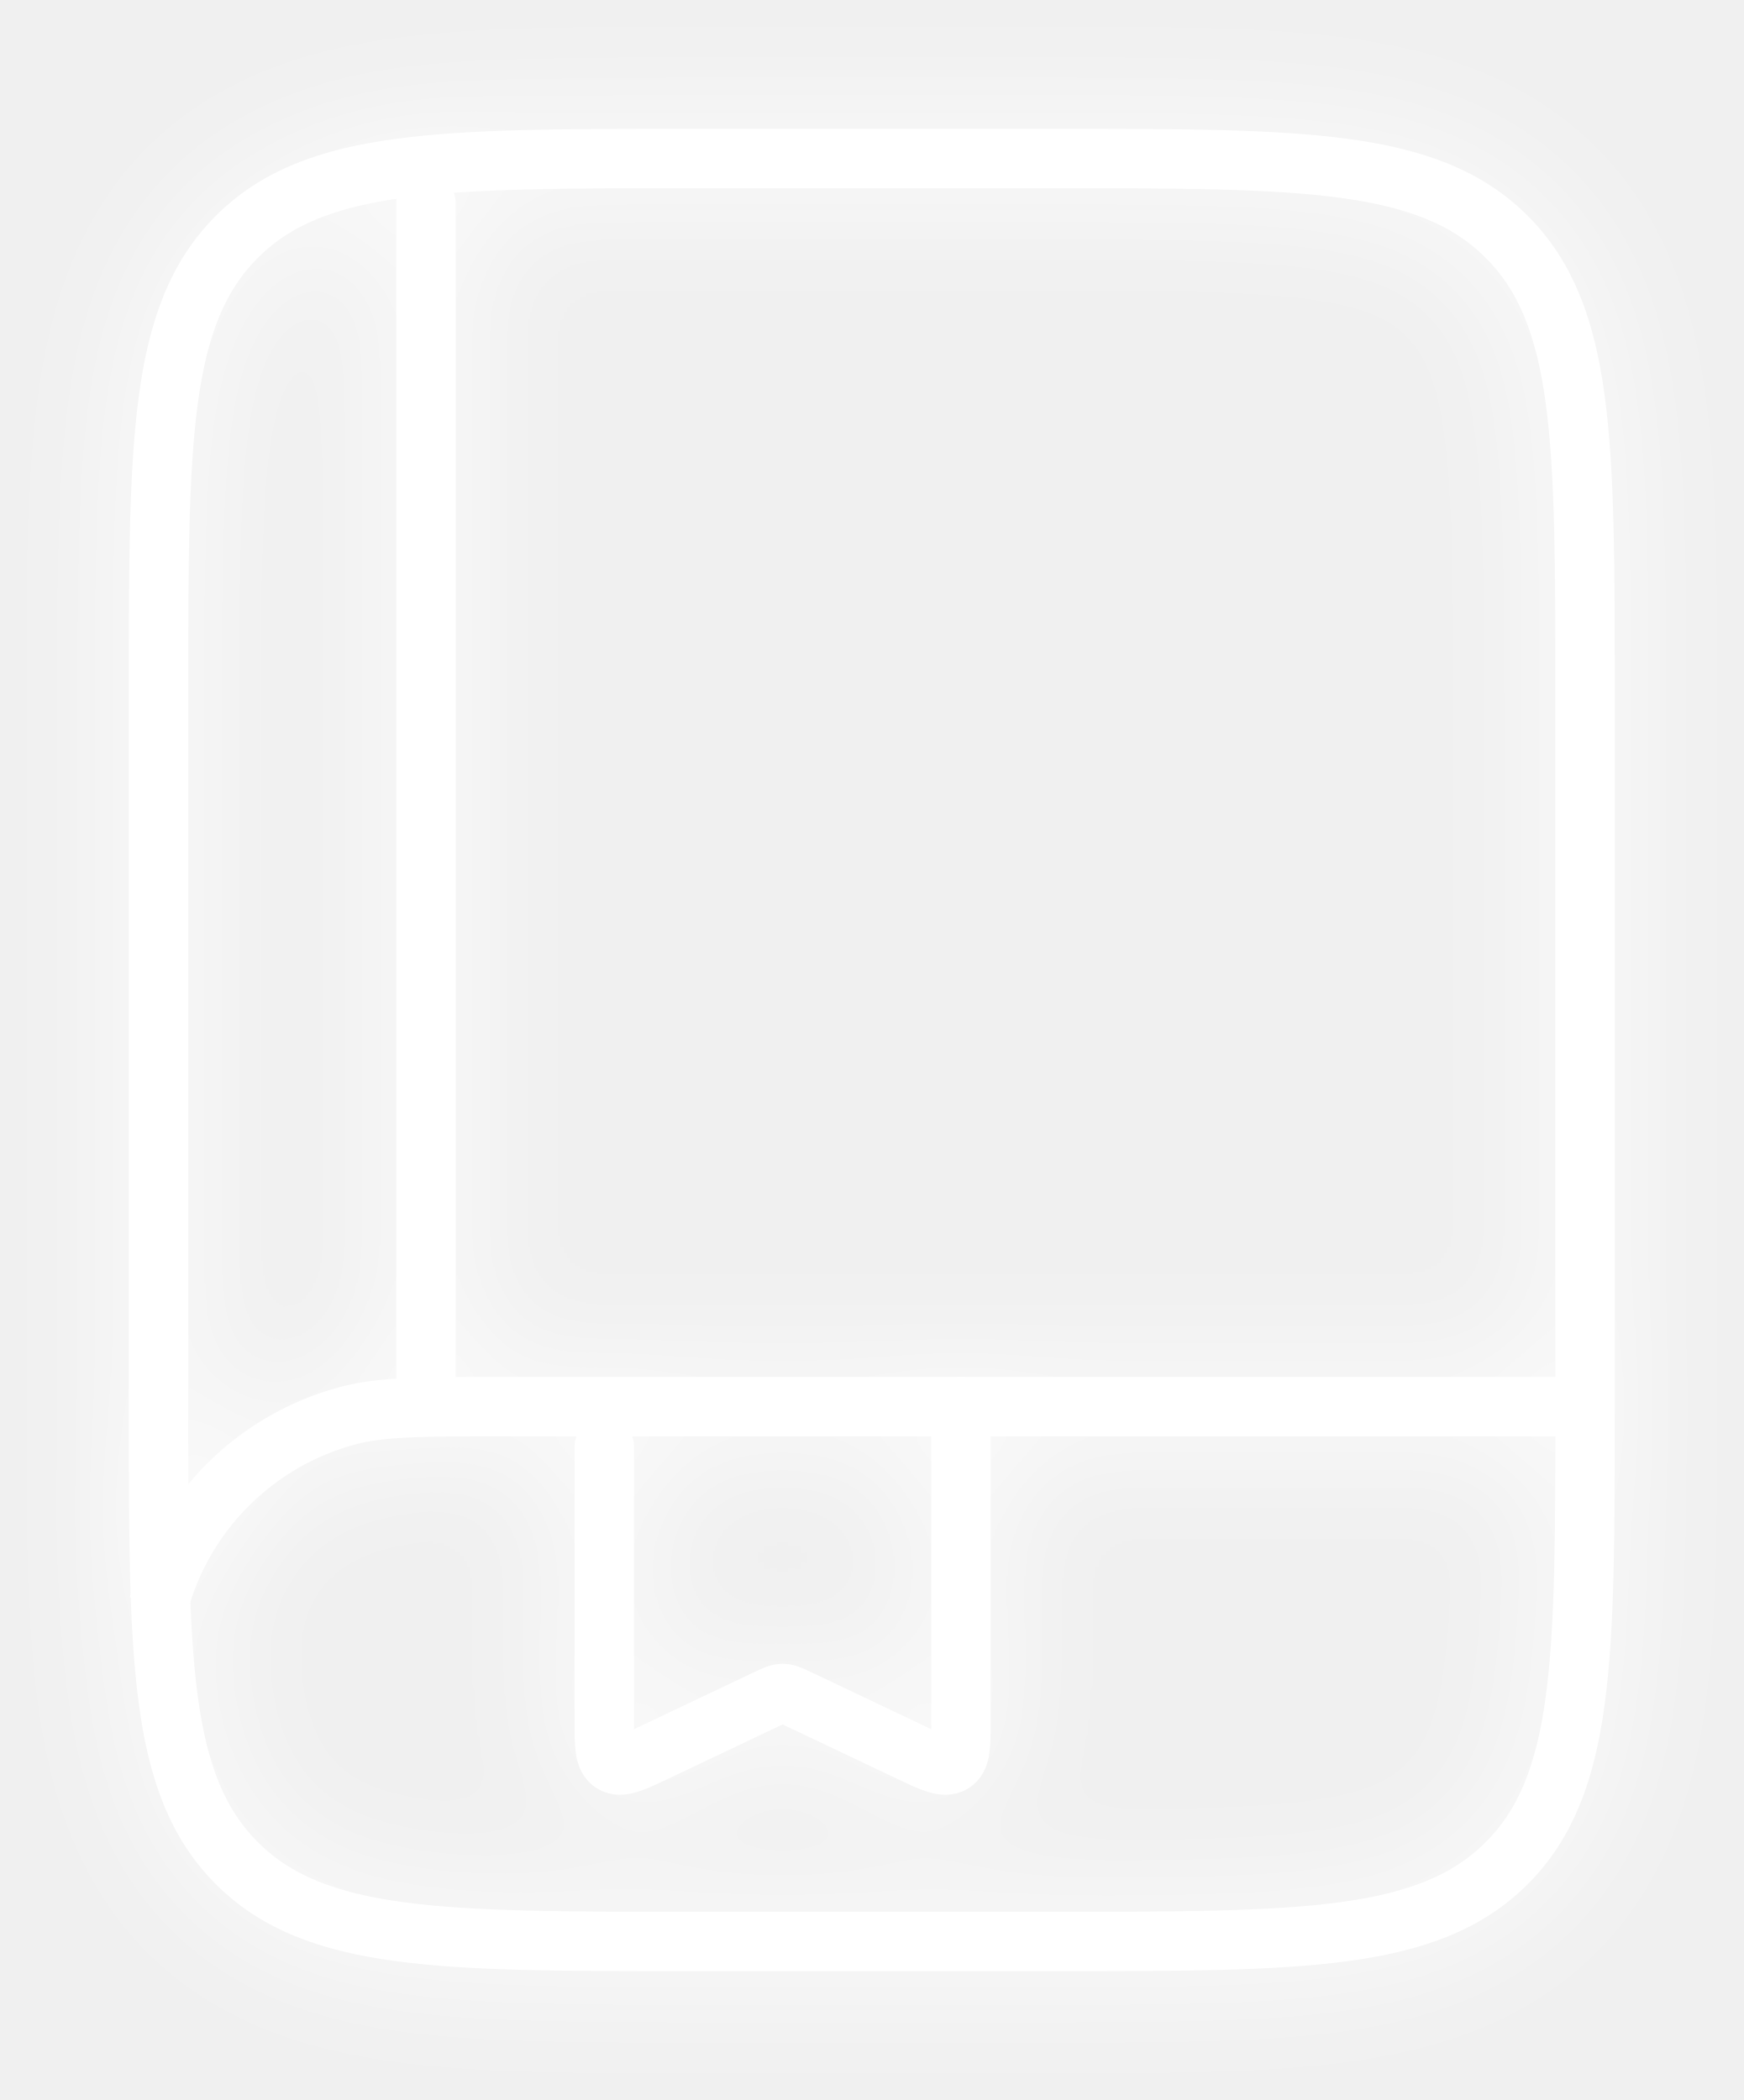
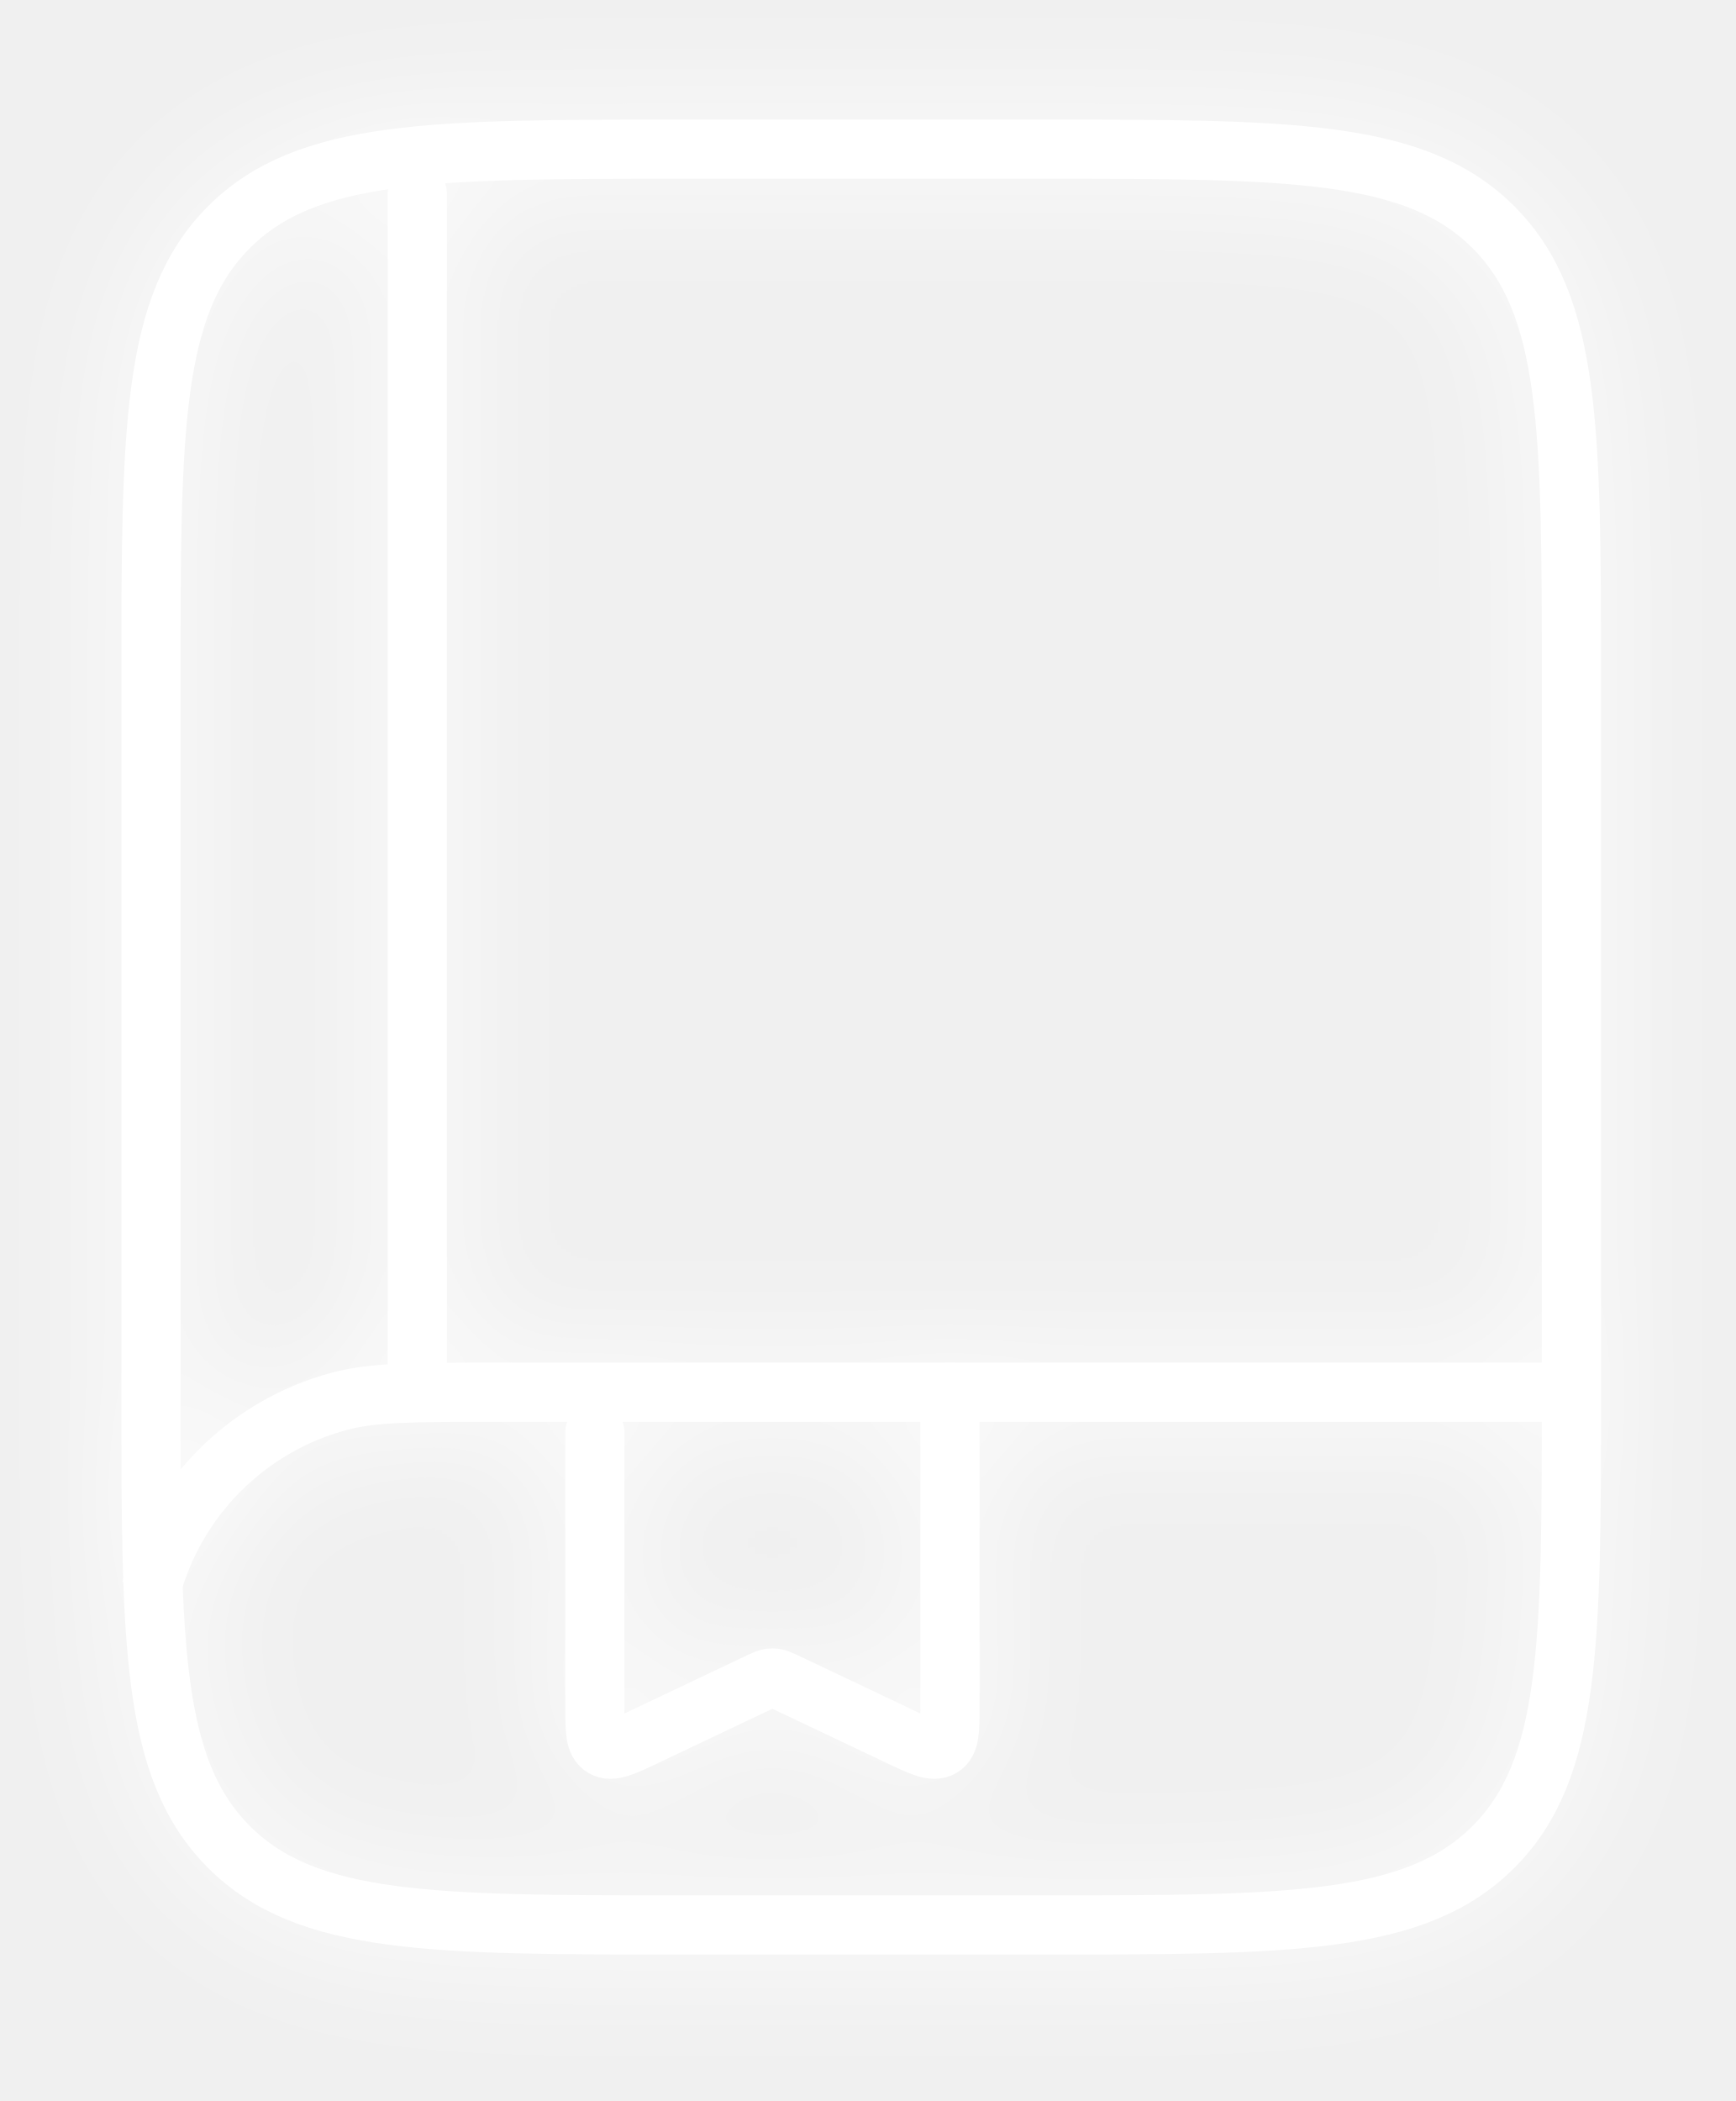
- <svg xmlns="http://www.w3.org/2000/svg" width="88" height="106" viewBox="0 0 88 106" fill="none">
+ <svg xmlns="http://www.w3.org/2000/svg" width="57" height="69" viewBox="0 0 57 69" fill="none">
  <g filter="url(#filter0_f_254_81)">
-     <path d="M8 35C8 22.272 8 15.908 11.954 11.954C15.908 8 22.272 8 35 8H53C65.728 8 72.092 8 76.046 11.954C80 15.908 80 22.272 80 35V71C80 83.728 80 90.092 76.046 94.046C72.092 98 65.728 98 53 98H35C22.272 98 15.908 98 11.954 94.046C8 90.092 8 83.728 8 71V35Z" stroke="white" stroke-width="3" />
-     <path d="M79.54 71H25.54C21.355 71 19.263 71 17.546 71.46C12.887 72.708 9.248 76.347 8 81.006" stroke="white" stroke-width="3" />
-     <path d="M21.5 71V10.25" stroke="white" stroke-width="3" stroke-linecap="round" />
-     <path d="M48.5 71V86.889C48.5 88.129 48.5 88.749 48.073 89C47.646 89.251 47.063 88.974 45.895 88.419L40.305 85.764C39.91 85.576 39.712 85.482 39.5 85.482C39.288 85.482 39.09 85.576 38.695 85.764L33.105 88.419C31.937 88.974 31.354 89.251 30.927 89C30.5 88.749 30.5 88.129 30.5 86.889V73.025" stroke="white" stroke-width="3" stroke-linecap="round" />
+     <path d="M4.959 22.395C4.959 14.147 4.959 10.023 7.521 7.461C10.083 4.899 14.207 4.899 22.455 4.899H34.119C42.367 4.899 46.49 4.899 49.053 7.461C51.615 10.023 51.615 14.147 51.615 22.395V45.723C51.615 53.971 51.615 58.094 49.053 60.657C46.49 63.219 42.367 63.219 34.119 63.219H22.455C14.207 63.219 10.083 63.219 7.521 60.657C4.959 58.094 4.959 53.971 4.959 45.723V22.395Z" stroke="white" stroke-width="1.944" />
+     <path d="M51.317 45.723H16.325C13.613 45.723 12.257 45.723 11.145 46.021C8.126 46.83 5.768 49.188 4.959 52.207" stroke="white" stroke-width="1.944" />
+     <path d="M13.707 45.723V6.357" stroke="white" stroke-width="1.944" stroke-linecap="round" />
+     <path d="M31.203 45.723V56.019C31.203 56.823 31.203 57.225 30.926 57.387C30.65 57.55 30.272 57.37 29.515 57.01L25.893 55.29C25.637 55.168 25.509 55.107 25.371 55.107C25.233 55.107 25.105 55.168 24.849 55.29L21.227 57.01C20.471 57.37 20.092 57.55 19.816 57.387C19.539 57.225 19.539 56.823 19.539 56.019V47.035" stroke="white" stroke-width="1.944" stroke-linecap="round" />
  </g>
-   <path d="M8 35C8 22.272 8 15.908 11.954 11.954C15.908 8 22.272 8 35 8H53C65.728 8 72.092 8 76.046 11.954C80 15.908 80 22.272 80 35V71C80 83.728 80 90.092 76.046 94.046C72.092 98 65.728 98 53 98H35C22.272 98 15.908 98 11.954 94.046C8 90.092 8 83.728 8 71V35Z" stroke="white" stroke-width="3" />
-   <path d="M79.54 71H25.54C21.355 71 19.263 71 17.546 71.46C12.887 72.708 9.248 76.347 8 81.006" stroke="white" stroke-width="3" />
-   <path d="M21.5 71V10.25" stroke="white" stroke-width="3" stroke-linecap="round" />
-   <path d="M48.5 71V86.889C48.5 88.129 48.5 88.749 48.073 89C47.646 89.251 47.063 88.974 45.895 88.419L40.305 85.764C39.91 85.576 39.712 85.482 39.5 85.482C39.288 85.482 39.09 85.576 38.695 85.764L33.105 88.419C31.937 88.974 31.354 89.251 30.927 89C30.5 88.749 30.5 88.129 30.5 86.889V73.025" stroke="white" stroke-width="3" stroke-linecap="round" />
+   <path d="M4.959 22.395C4.959 14.147 4.959 10.023 7.521 7.461C10.083 4.899 14.207 4.899 22.455 4.899H34.119C42.367 4.899 46.49 4.899 49.053 7.461C51.615 10.023 51.615 14.147 51.615 22.395V45.723C51.615 53.971 51.615 58.094 49.053 60.657C46.49 63.219 42.367 63.219 34.119 63.219H22.455C14.207 63.219 10.083 63.219 7.521 60.657C4.959 58.094 4.959 53.971 4.959 45.723V22.395Z" stroke="white" stroke-width="1.944" />
+   <path d="M51.317 45.723H16.325C13.613 45.723 12.257 45.723 11.145 46.021C8.126 46.83 5.768 49.188 4.959 52.207" stroke="white" stroke-width="1.944" />
+   <path d="M13.707 45.723V6.357" stroke="white" stroke-width="1.944" stroke-linecap="round" />
+   <path d="M31.203 45.723V56.019C31.203 56.823 31.203 57.225 30.926 57.387C30.65 57.55 30.272 57.37 29.515 57.01L25.893 55.29C25.637 55.168 25.509 55.107 25.371 55.107C25.233 55.107 25.105 55.168 24.849 55.29L21.227 57.01C20.471 57.37 20.092 57.55 19.816 57.387C19.539 57.225 19.539 56.823 19.539 56.019V47.035" stroke="white" stroke-width="1.944" stroke-linecap="round" />
  <defs>
-     <filter id="filter0_f_254_81" x="0.5" y="0.5" width="87" height="105" filterUnits="userSpaceOnUse" color-interpolation-filters="sRGB">
+     <filter id="filter0_f_254_81" x="0.099" y="0.039" width="56.376" height="68.04" filterUnits="userSpaceOnUse" color-interpolation-filters="sRGB">
      <feFlood flood-opacity="0" result="BackgroundImageFix" />
      <feBlend mode="normal" in="SourceGraphic" in2="BackgroundImageFix" result="shape" />
-       <feGaussianBlur stdDeviation="3" result="effect1_foregroundBlur_254_81" />
+       <feGaussianBlur stdDeviation="1.944" result="effect1_foregroundBlur_254_81" />
    </filter>
  </defs>
</svg>
